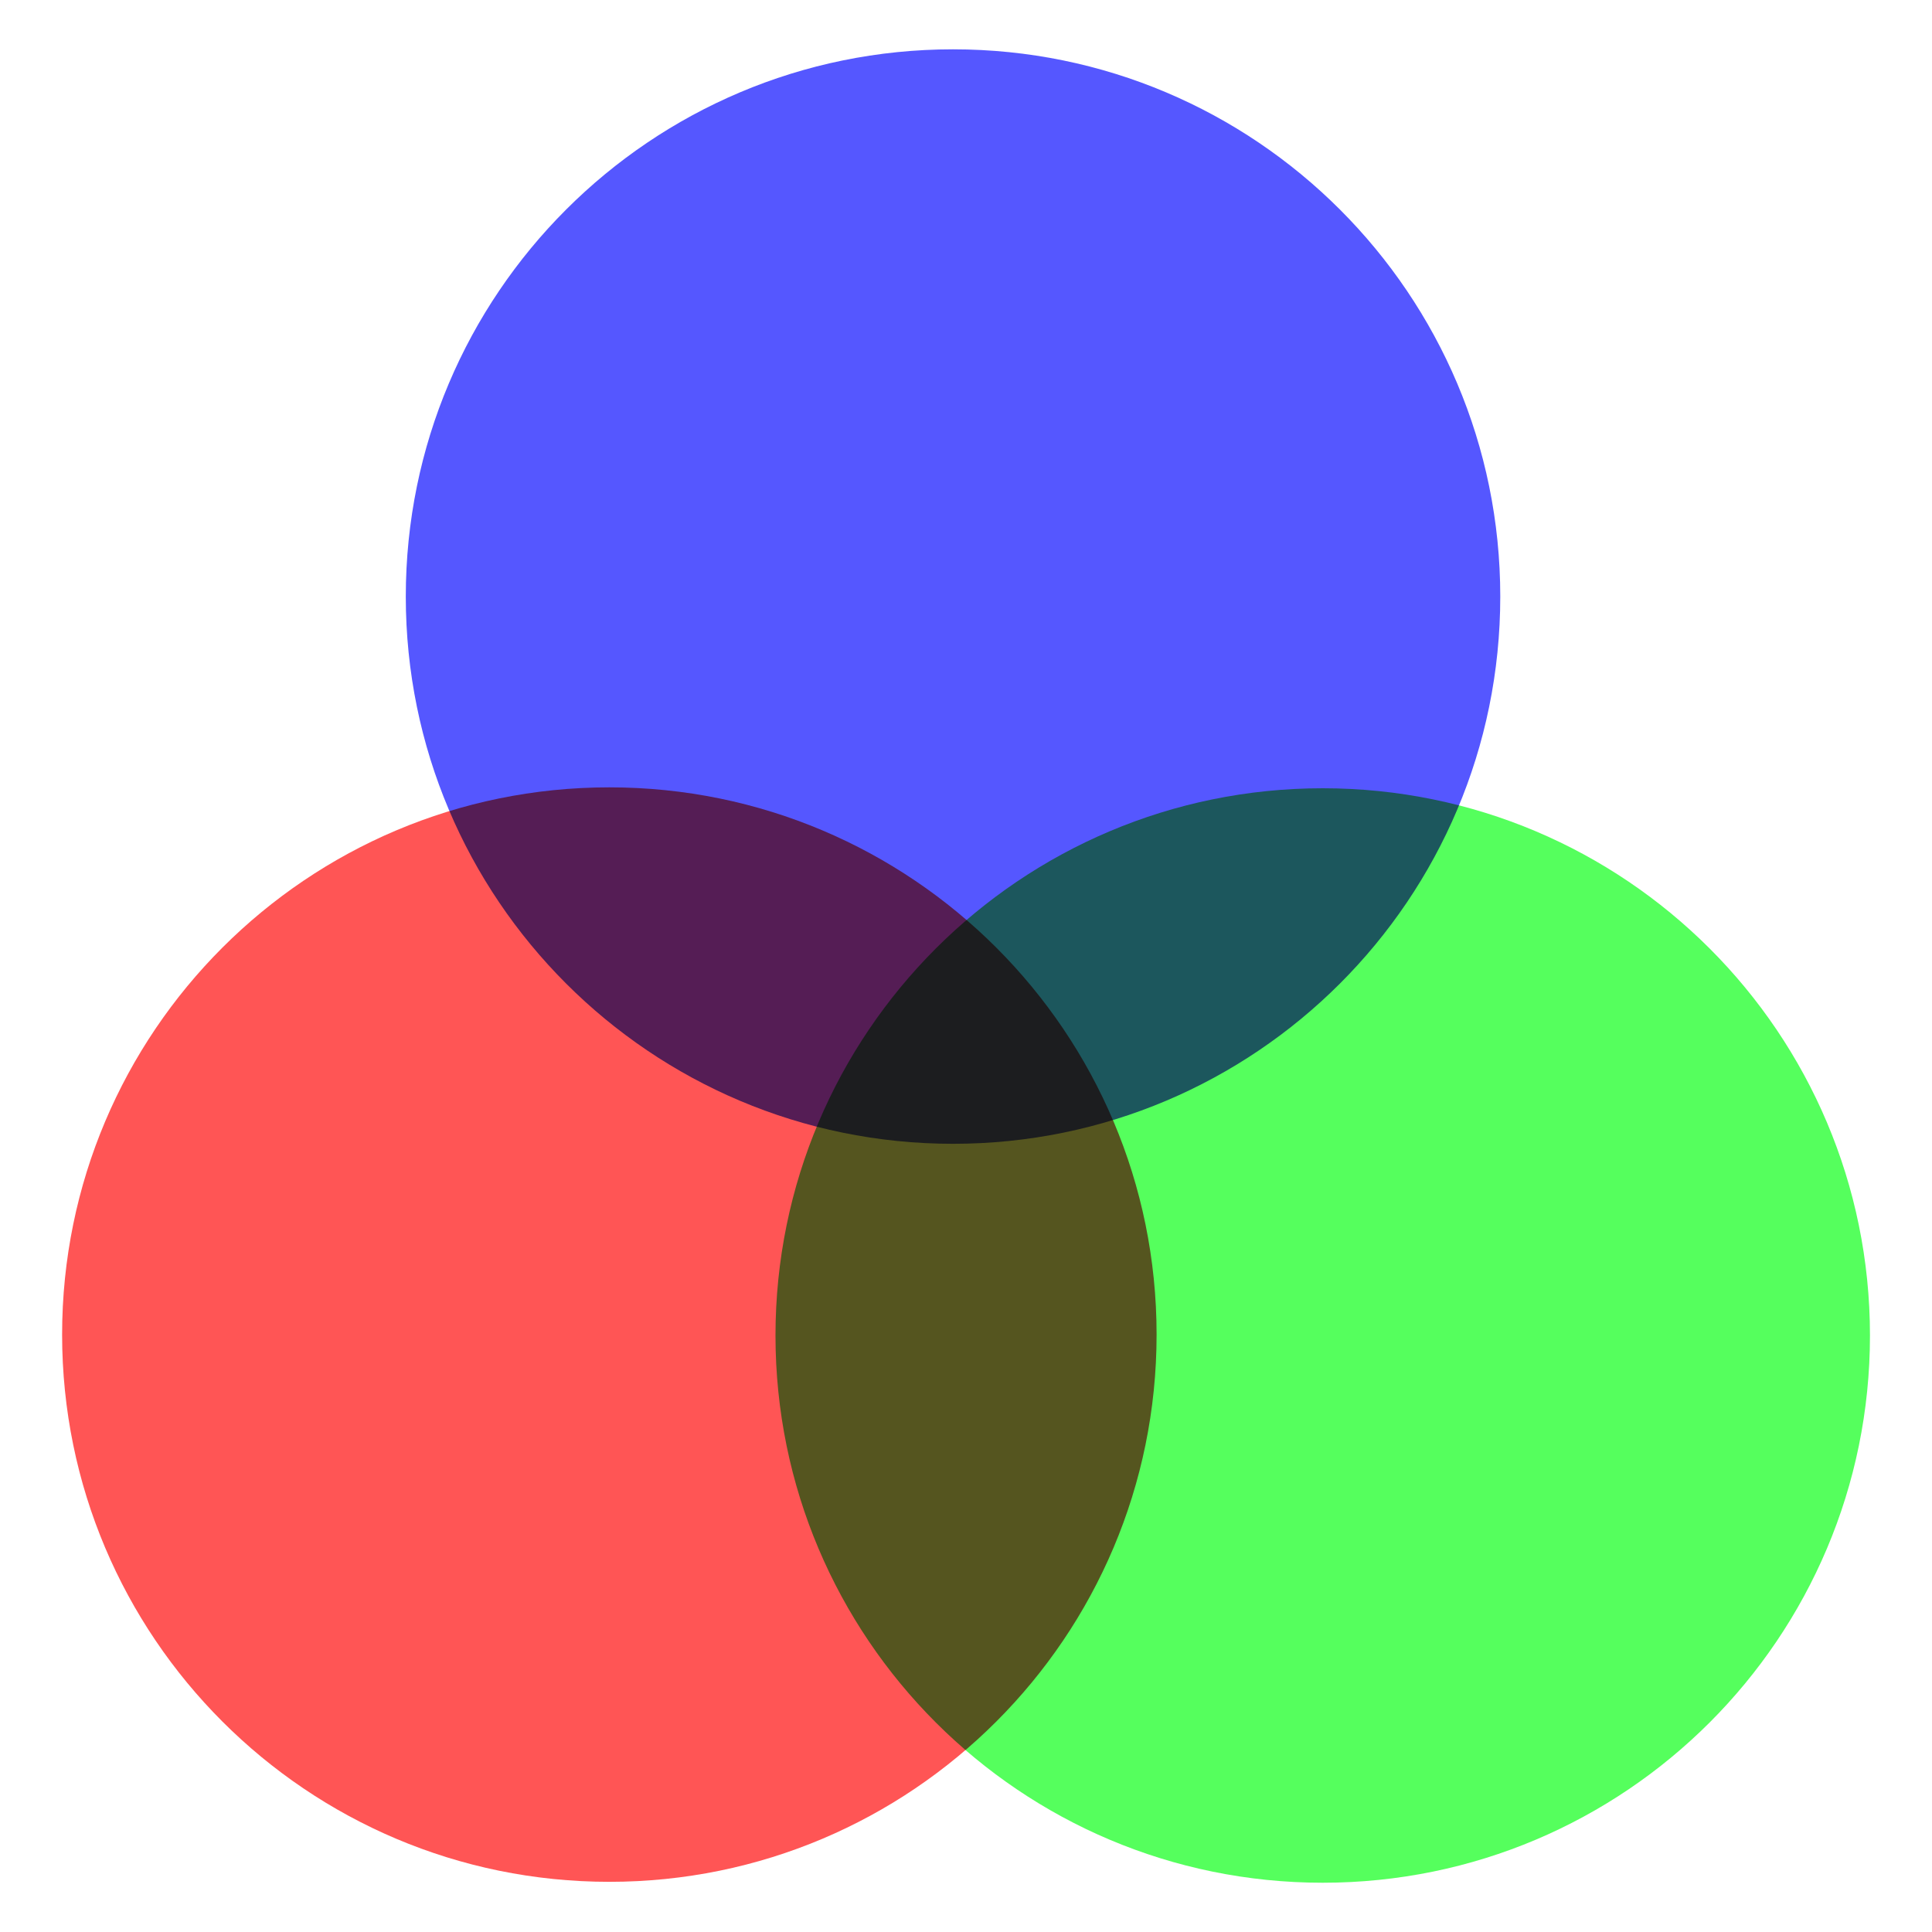
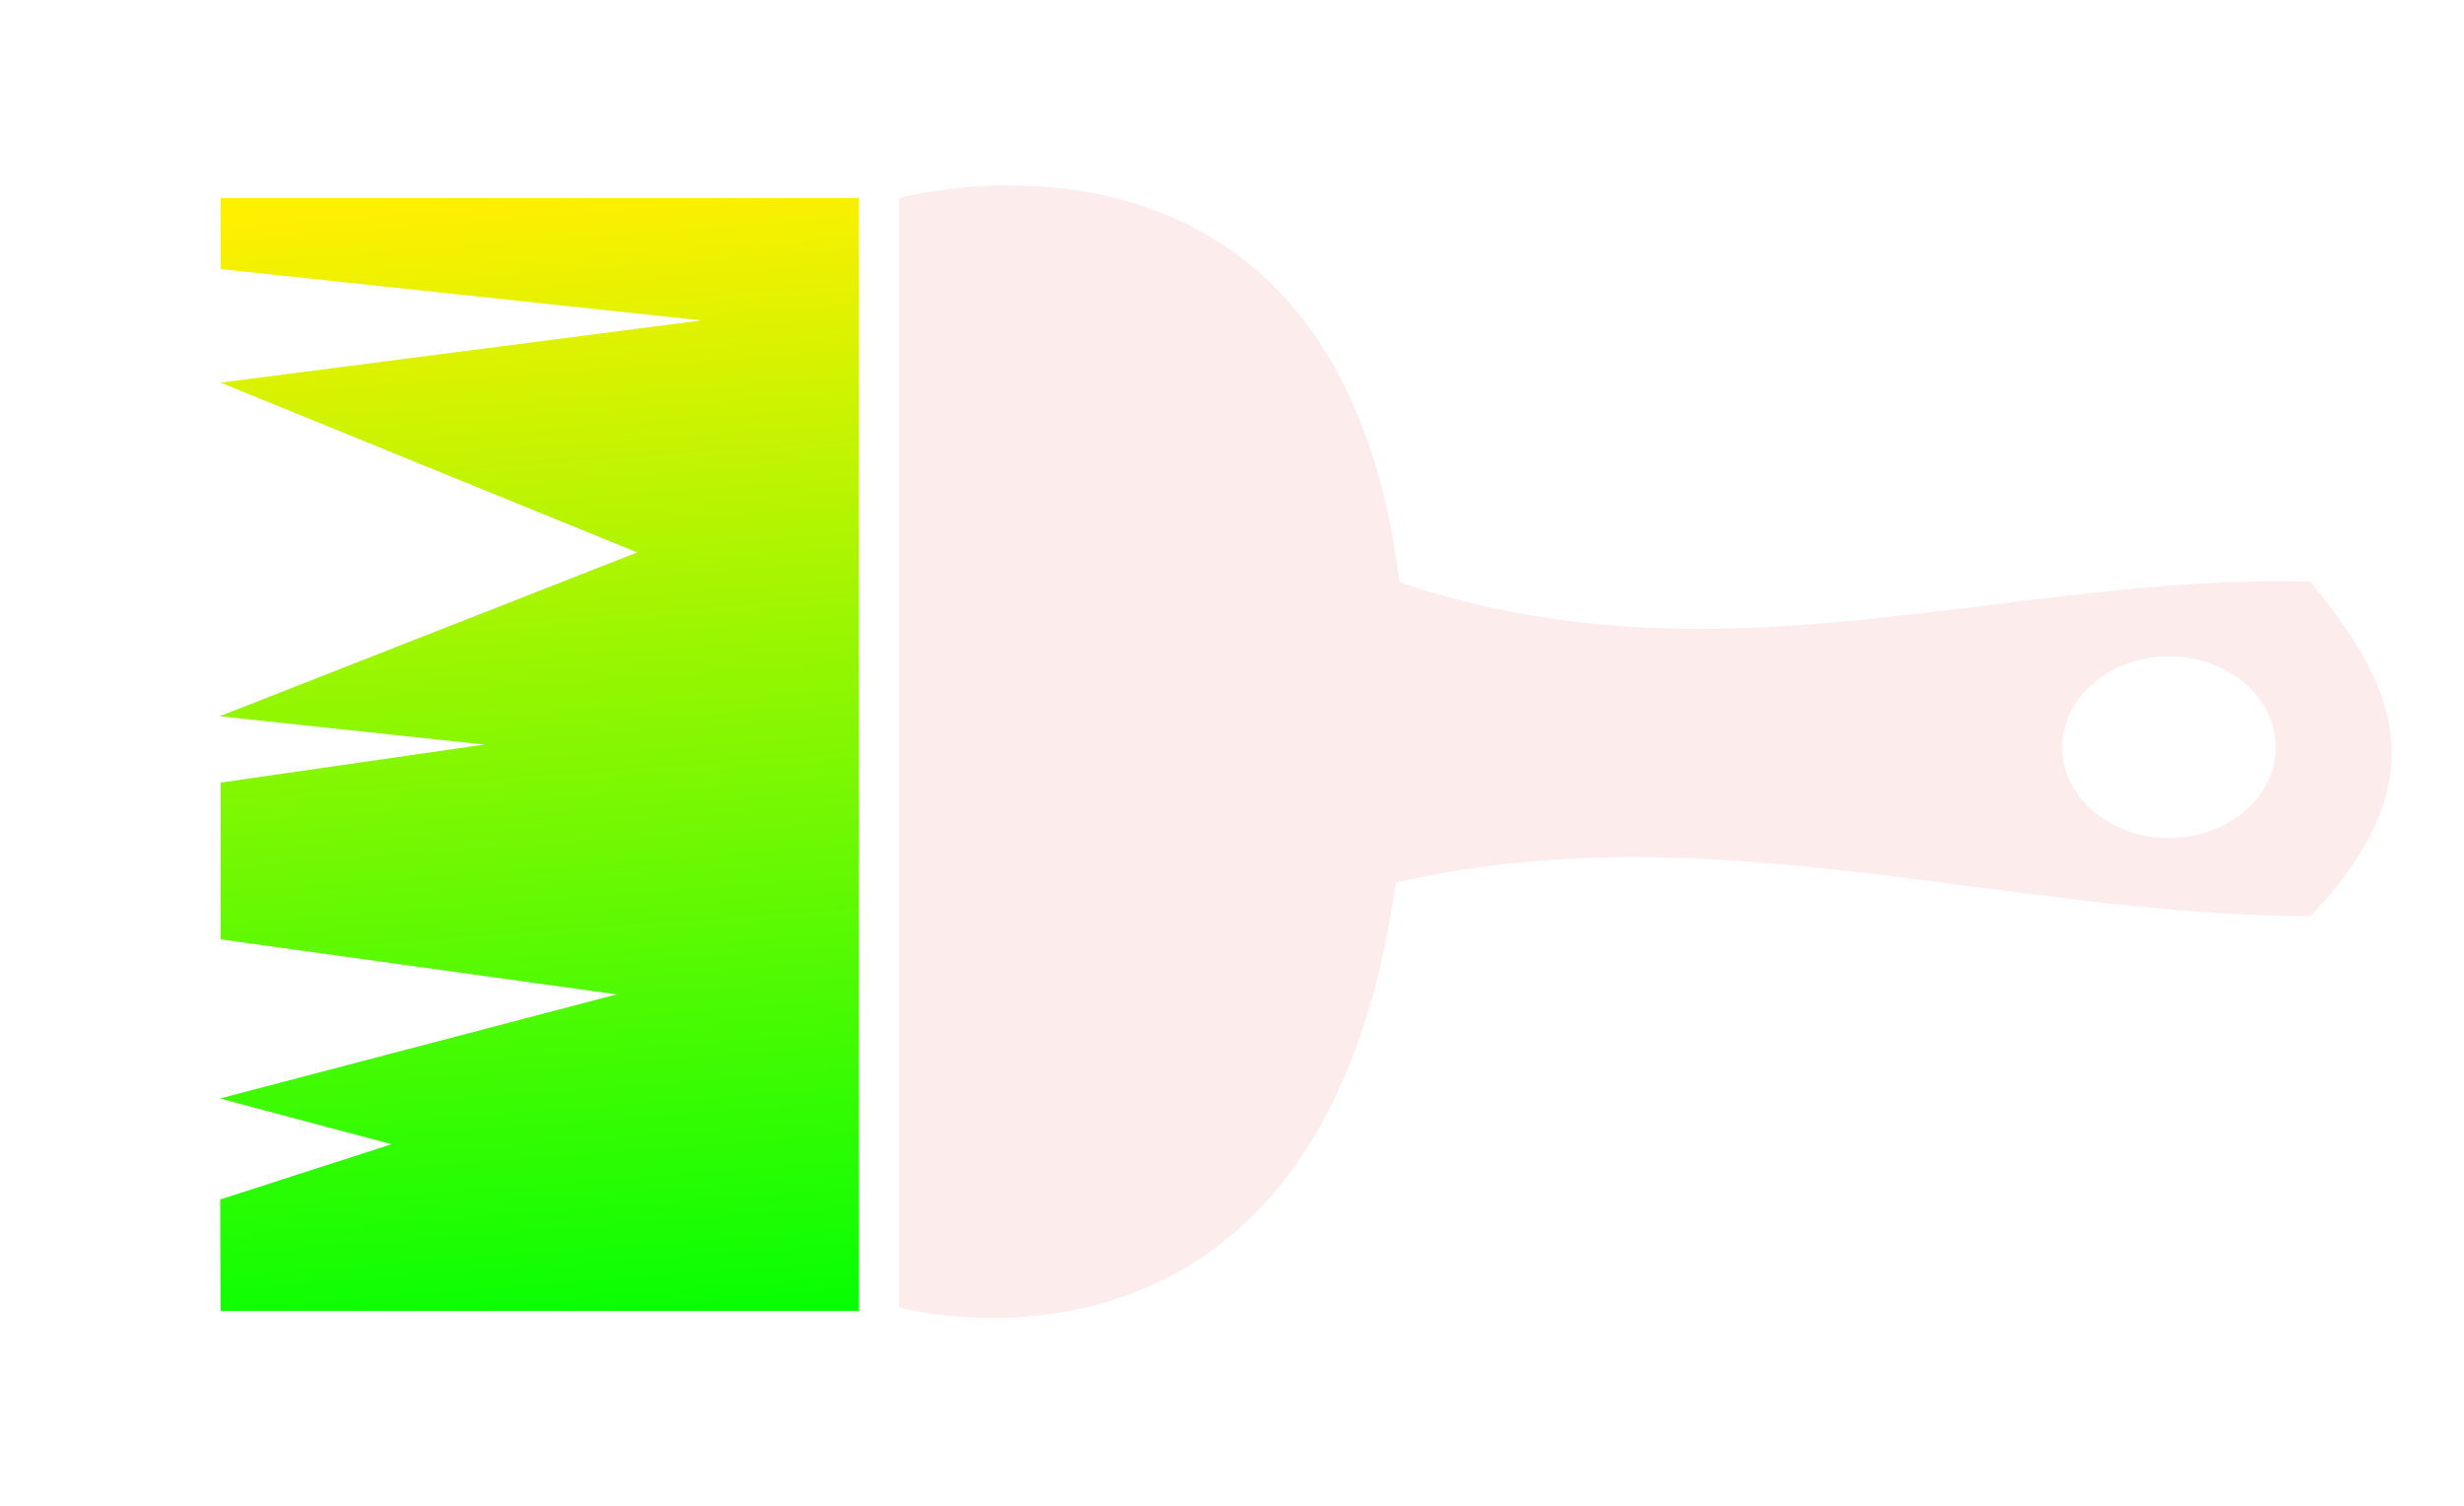
- <svg xmlns="http://www.w3.org/2000/svg" width="16" height="16" viewBox="0 0 4.233 4.233" version="1.1" id="svg839">
-   <defs id="defs836" />
-   <g id="layer1">
-     <g id="g1109" transform="translate(0.03206675,-0.6006037)">
-       <g id="g862" transform="translate(0.04001689,0.00867064)">
-         <circle style="mix-blend-mode:multiply;fill:#ff5555;stroke-width:2.099;stroke-linecap:round;stroke-linejoin:round" id="path944" cx="1.263" cy="3.516" r="1.199" />
-         <circle style="mix-blend-mode:multiply;fill:#5557ff;fill-opacity:1;stroke-width:2.099;stroke-linecap:round;stroke-linejoin:round" id="path944-3" cx="2.016" cy="1.899" r="1.199" />
-         <circle style="mix-blend-mode:multiply;fill:#55ff5d;fill-opacity:1;stroke-width:2.099;stroke-linecap:round;stroke-linejoin:round" id="path944-6" cx="2.826" cy="3.518" r="1.199" />
+ <svg xmlns="http://www.w3.org/2000/svg" xmlns:xlink="http://www.w3.org/1999/xlink" width="90mm" height="55mm" viewBox="0 0 90 55" version="1.1" id="svg5">
+   <defs id="defs2">
+     <linearGradient id="linearGradient12842">
+       <stop style="stop-color:#00ff03;stop-opacity:1" offset="0" id="stop12838" />
+       <stop style="stop-color:#fff000;stop-opacity:1" offset="1" id="stop12840" />
+     </linearGradient>
+     <mask maskUnits="userSpaceOnUse" id="mask-powermask-path-effect1998">
+       <g id="g1996" style="fill:none">
+         <path style="fill:none;stroke:#000000;stroke-width:1.265;stroke-linecap:round;stroke-linejoin:miter;stroke-miterlimit:4;stroke-dasharray:none;stroke-opacity:1" d="M 4.294,16.172 C 45.233,39.501 45.233,39.501 45.233,39.501" id="path1990" />
+         <g id="g1994" style="fill:none">
+           <path style="fill:none;stroke:#000000;stroke-width:1.265;stroke-linecap:round;stroke-linejoin:miter;stroke-miterlimit:4;stroke-dasharray:none;stroke-opacity:1" d="M 45.233,16.172 4.294,39.501 v 0" id="path1992" />
+         </g>
      </g>
-     </g>
+     </mask>
+     <clipPath clipPathUnits="userSpaceOnUse" id="clipPath12307">
+       <ellipse style="display:none;fill:#000000;fill-opacity:1;fill-rule:evenodd;stroke:none;stroke-width:1.002;stroke-linecap:round;stroke-linejoin:round;stroke-miterlimit:4;stroke-dasharray:none;stroke-opacity:1" id="ellipse12309" cx="79.247" cy="24.535" rx="3.901" ry="3.317" d="m 83.148,24.535 a 3.901,3.317 0 0 1 -3.901,3.317 3.901,3.317 0 0 1 -3.901,-3.317 3.901,3.317 0 0 1 3.901,-3.317 3.901,3.317 0 0 1 3.901,3.317 z" />
+       <path id="lpe_path-effect12311" style="fill:#000000;fill-opacity:1;fill-rule:evenodd;stroke:none;stroke-width:1.002;stroke-linecap:round;stroke-linejoin:round;stroke-miterlimit:4;stroke-dasharray:none;stroke-opacity:1" class="powerclip" d="M 41.925,12.552 H 92.379 V 35.703 H 41.925 Z m 41.223,11.983 a 3.901,3.317 0 0 0 -3.901,-3.317 3.901,3.317 0 0 0 -3.901,3.317 3.901,3.317 0 0 0 3.901,3.317 3.901,3.317 0 0 0 3.901,-3.317 z" />
+     </clipPath>
+     <linearGradient xlink:href="#linearGradient12842" id="linearGradient12844" x1="23.951" y1="49.356" x2="20.785" y2="6.943" gradientUnits="userSpaceOnUse" />
+   </defs>
+   <g id="layer3">
+     <path style="fill:#fdecec;fill-opacity:1;stroke:none;stroke-width:0.265;stroke-linecap:butt;stroke-linejoin:miter;stroke-miterlimit:4;stroke-dasharray:none;stroke-opacity:1" d="M 32.838,7.233 V 47.753 c 0,0 17.827,4.924 18.534,-20.448 C 52.078,1.934 32.838,7.233 32.838,7.233 Z" id="path8235" />
+     <path style="fill:#fdecec;fill-opacity:1;stroke:none;stroke-width:0.265;stroke-linecap:butt;stroke-linejoin:miter;stroke-miterlimit:4;stroke-dasharray:none;stroke-opacity:1" d="m 48.664,17.552 c 12.785,5.561 23.834,0.623 35.751,0.935 2.752,3.438 4.997,6.992 0,12.216 -12.494,-0.021 -24.453,-4.834 -37.49,0 V 18.034 Z" id="path8237" clip-path="url(#clipPath12307)" transform="translate(-0.0226696,2.757711)" />
+     <path style="fill:url(#linearGradient12844);fill-opacity:1;stroke:none;stroke-width:0.265px;stroke-linecap:butt;stroke-linejoin:miter;stroke-opacity:1" d="M 8.056,7.237 H 31.372 V 47.881 H 8.056 L 8.043,43.812 14.302,41.793 8.031,40.124 22.525,36.321 8.056,34.311 v -5.725 L 17.69,27.195 8.023,26.162 23.276,20.177 8.056,13.976 25.622,11.703 8.056,9.828 Z" id="path9932" />
  </g>
</svg>
